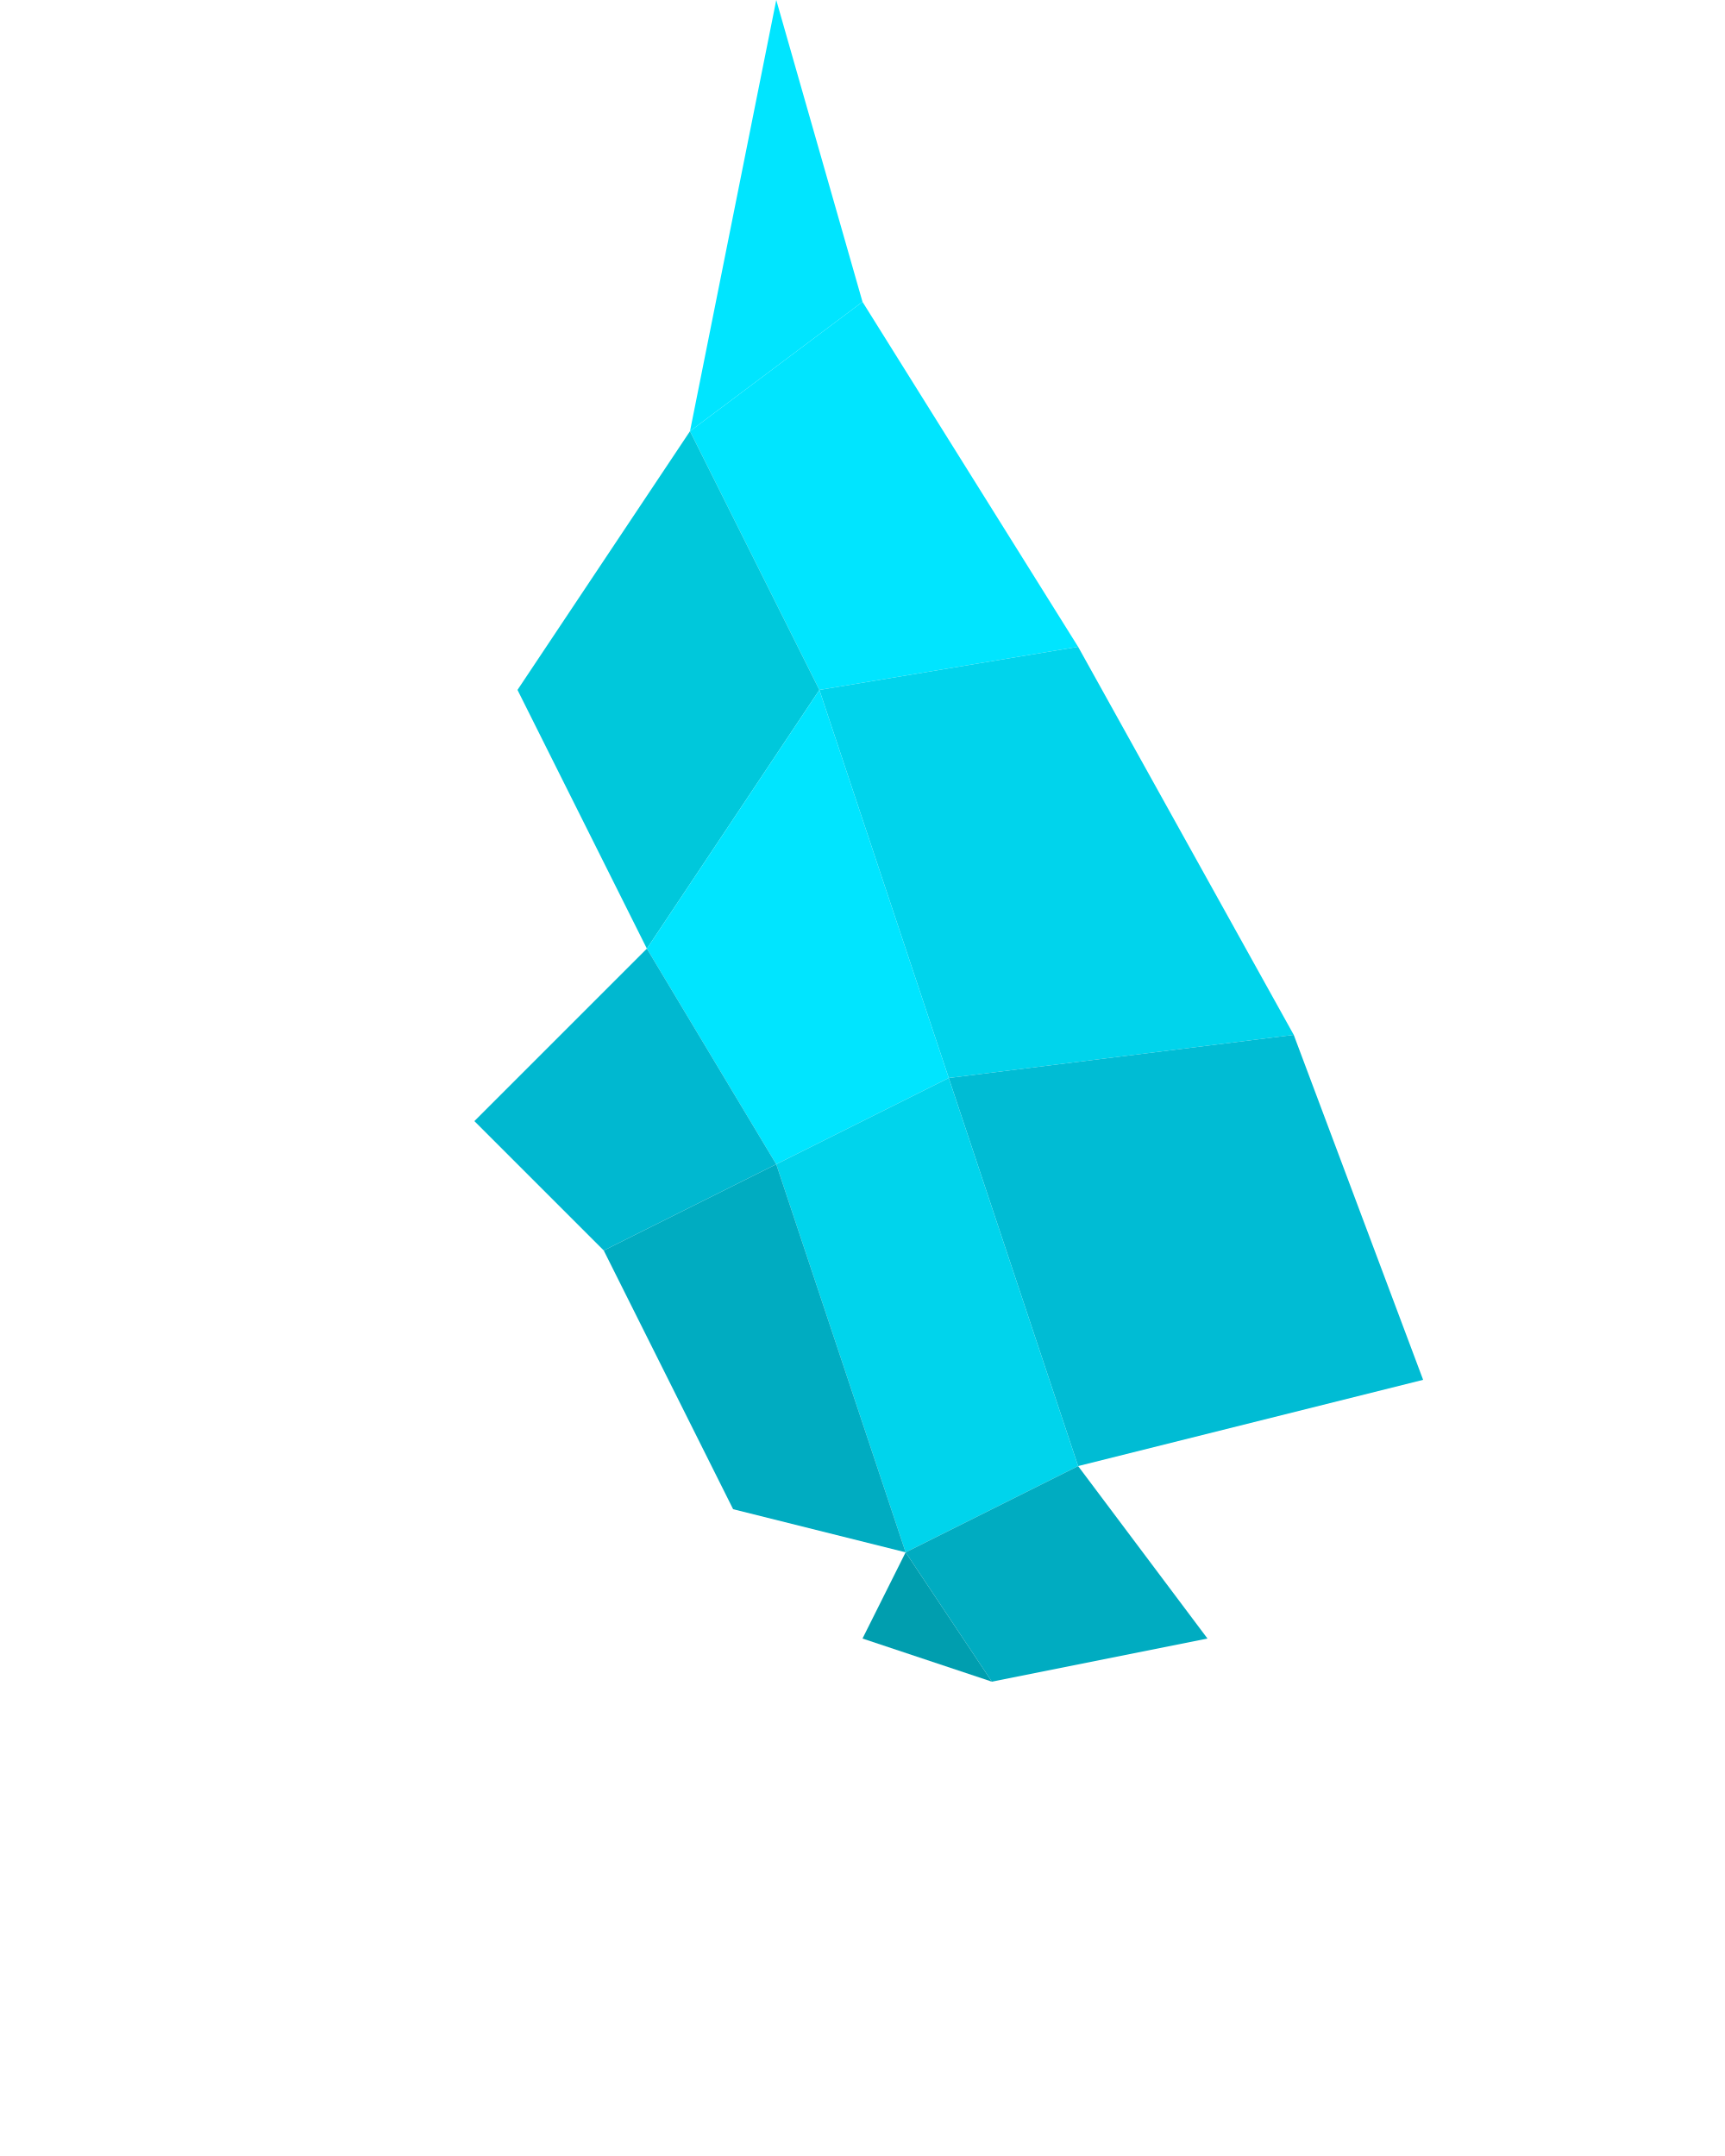
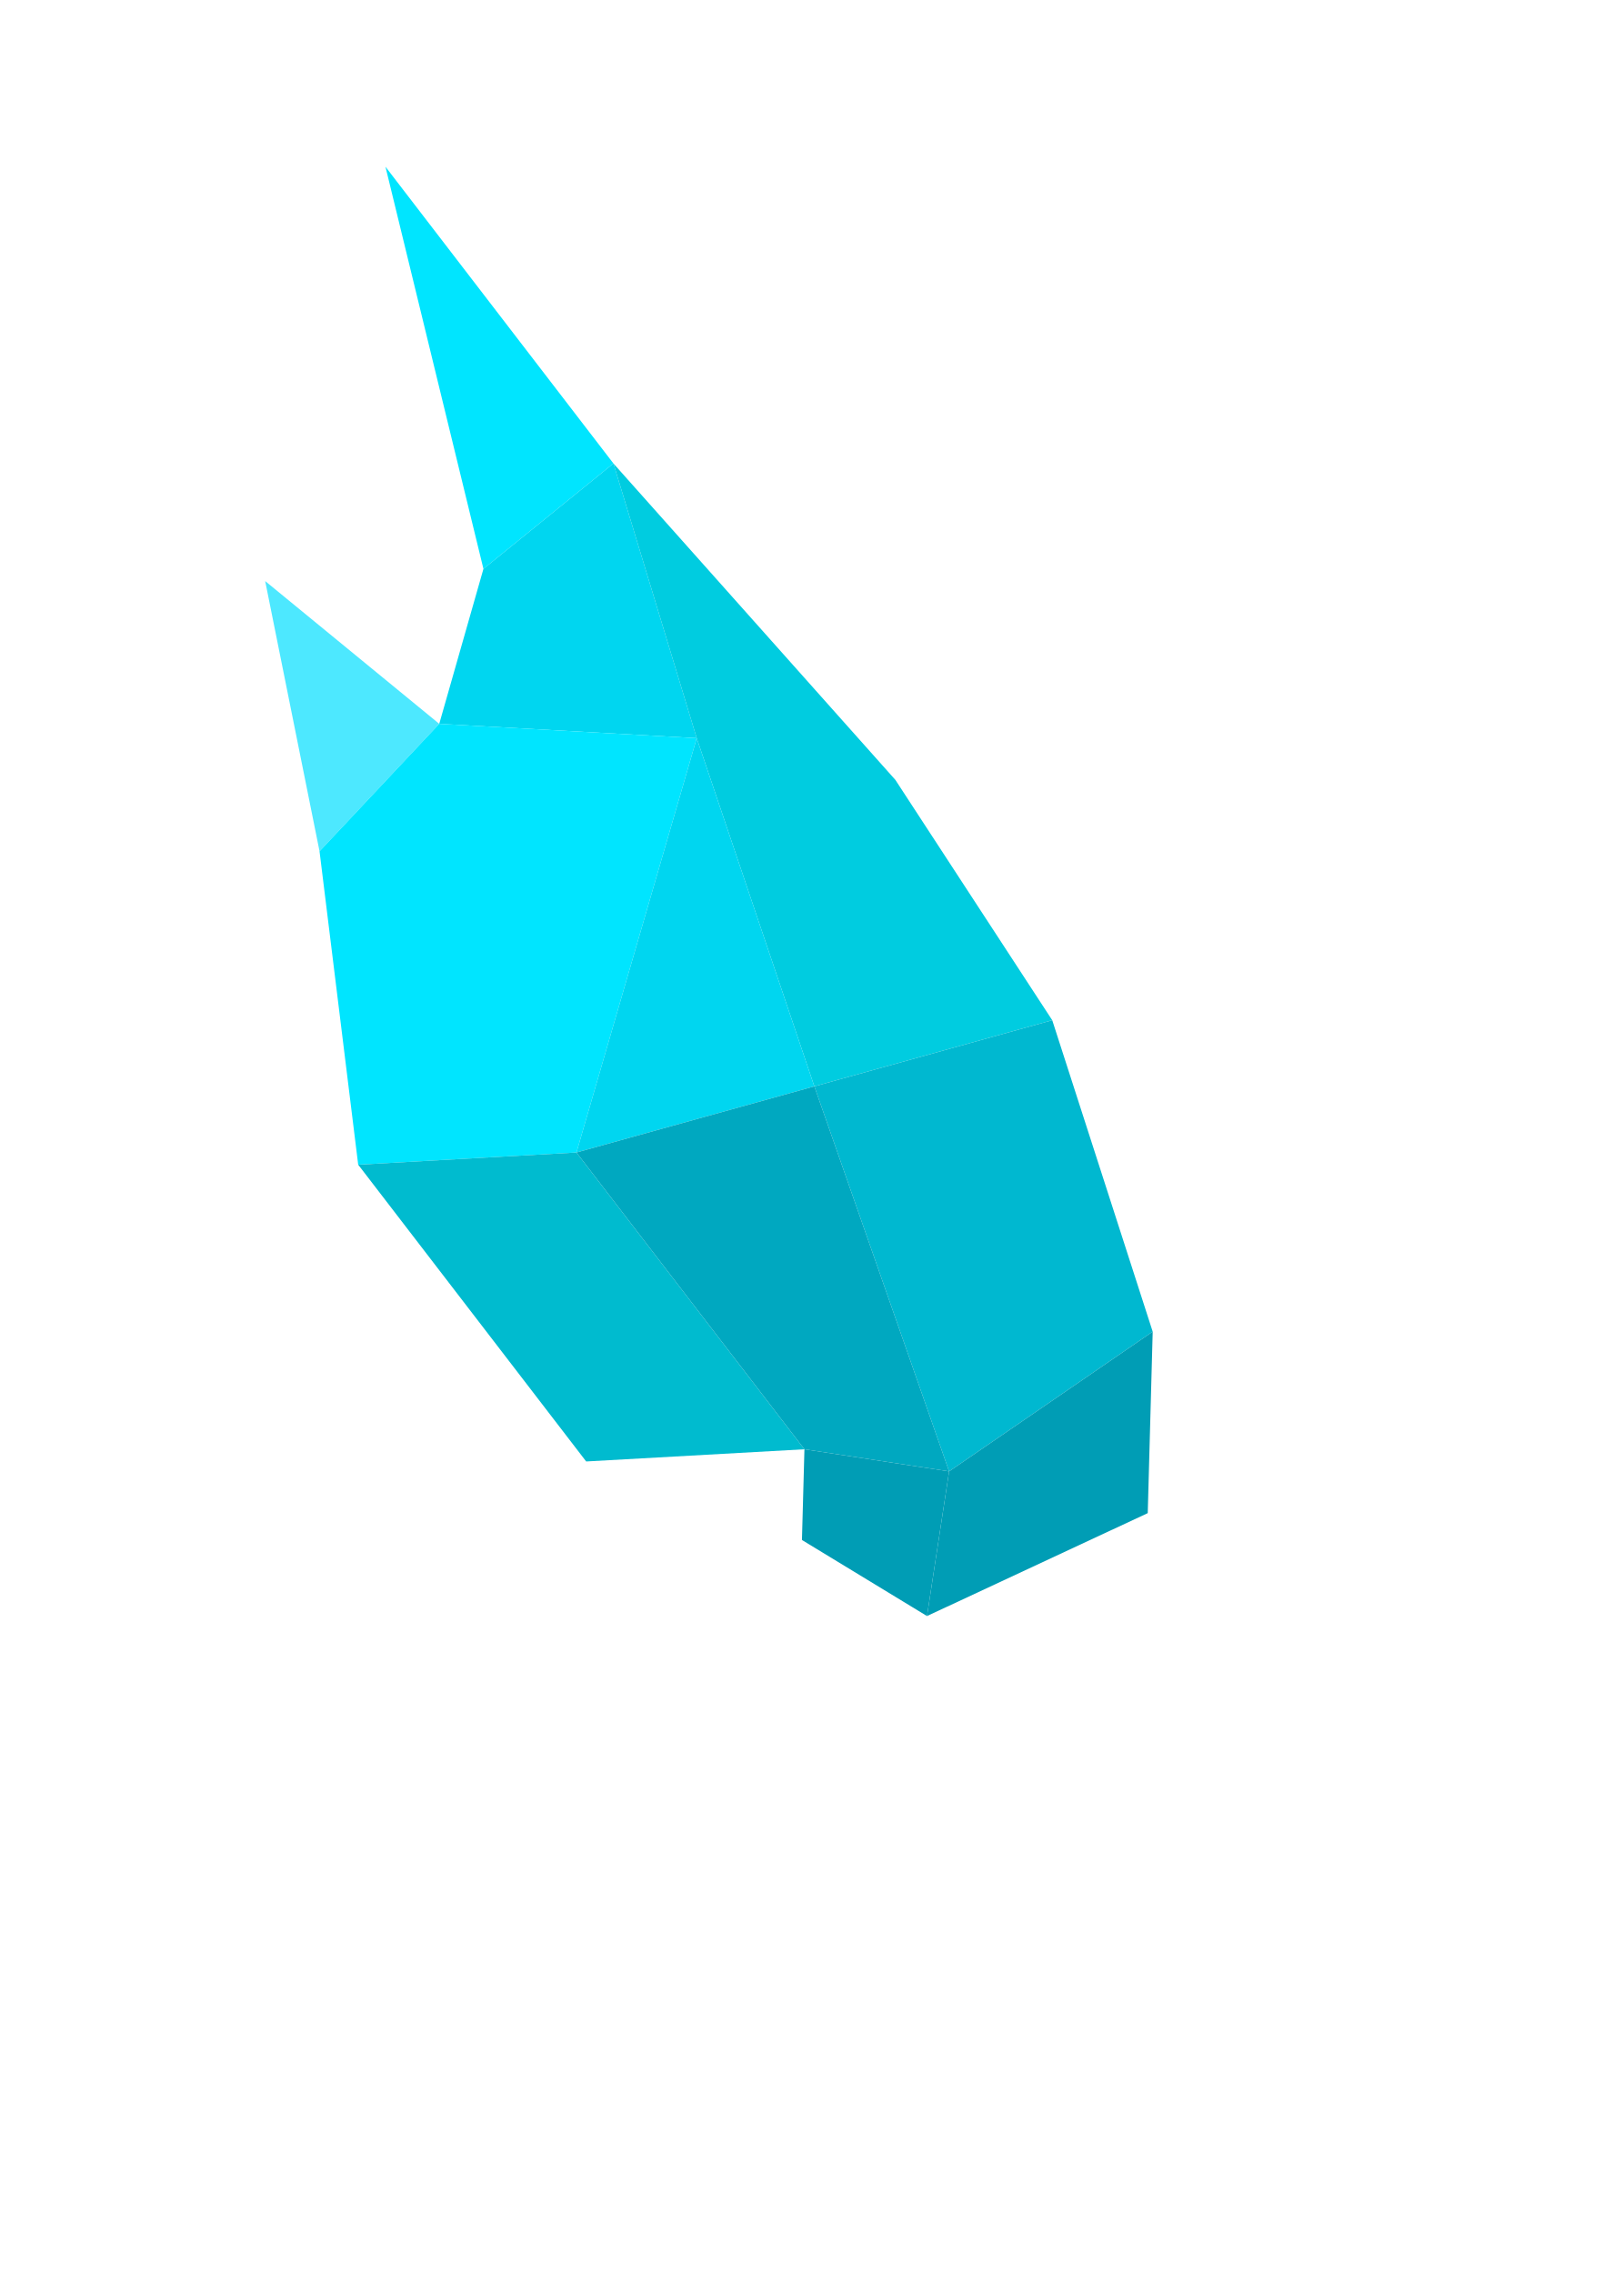
- <svg xmlns="http://www.w3.org/2000/svg" viewBox="0 0 200 250" width="200" height="250">
-   <g transform="translate(100, 130)">
-     <polygon points="-10,-130 0,-95 -20,-80" fill="#00E5FF" />
-     <polygon points="0,-95 25,-55 -5,-50 -20,-80" fill="#00E5FF" />
-     <polygon points="25,-55 50,-10 10,-5 -5,-50" fill="#00D4EC" />
-     <polygon points="-20,-80 -5,-50 -25,-20 -40,-50" fill="#00C8DB" />
-     <polygon points="-5,-50 10,-5 -10,5 -25,-20" fill="#00E5FF" />
-     <polygon points="50,-10 65,30 25,40 10,-5" fill="#00BCD4" />
-     <polygon points="10,-5 25,40 5,50 -10,5" fill="#00D4EC" />
-     <polygon points="-25,-20 -10,5 -30,15 -45,0" fill="#00B8D0" />
-     <polygon points="-10,5 5,50 -15,45 -30,15" fill="#00ACC1" />
-     <polygon points="25,40 40,60 15,65 5,50" fill="#00ACC1" />
-     <polygon points="5,50 15,65 0,60" fill="#009EAF" />
+ <svg xmlns="http://www.w3.org/2000/svg" viewBox="0 0 200 280" width="200" height="280">
+   <g transform="translate(100, 145) rotate(-25)">
+     <polygon points="5,-135 15,-90 -5,-85" fill="#00E5FF" />
+     <polygon points="-30,-95 -18,-70 -38,-62" fill="#4DE8FF" />
+     <polygon points="-5,-85 15,-90 10,-55 -18,-70" fill="#00D6F0" />
+     <polygon points="-18,-70 -38,-62 -50,-25 -25,-15 10,-55" fill="#00E5FF" />
+     <polygon points="10,-55 15,-90 30,-40 35,-5 5,-10" fill="#00CCE0" />
+     <polygon points="-25,-15 10,-55 5,-10" fill="#00D6F0" />
+     <polygon points="5,-10 35,-5 30,35 0,40" fill="#00B8D0" />
+     <polygon points="-50,-25 -25,-15 -15,30 -40,20" fill="#00BBCF" />
+     <polygon points="-25,-15 5,-10 0,40 -15,30" fill="#00A8C0" />
+     <polygon points="-15,30 0,40 -10,55 -20,40" fill="#009DB5" />
+     <polygon points="0,40 30,35 20,55 -10,55" fill="#009DB5" />
  </g>
</svg>
